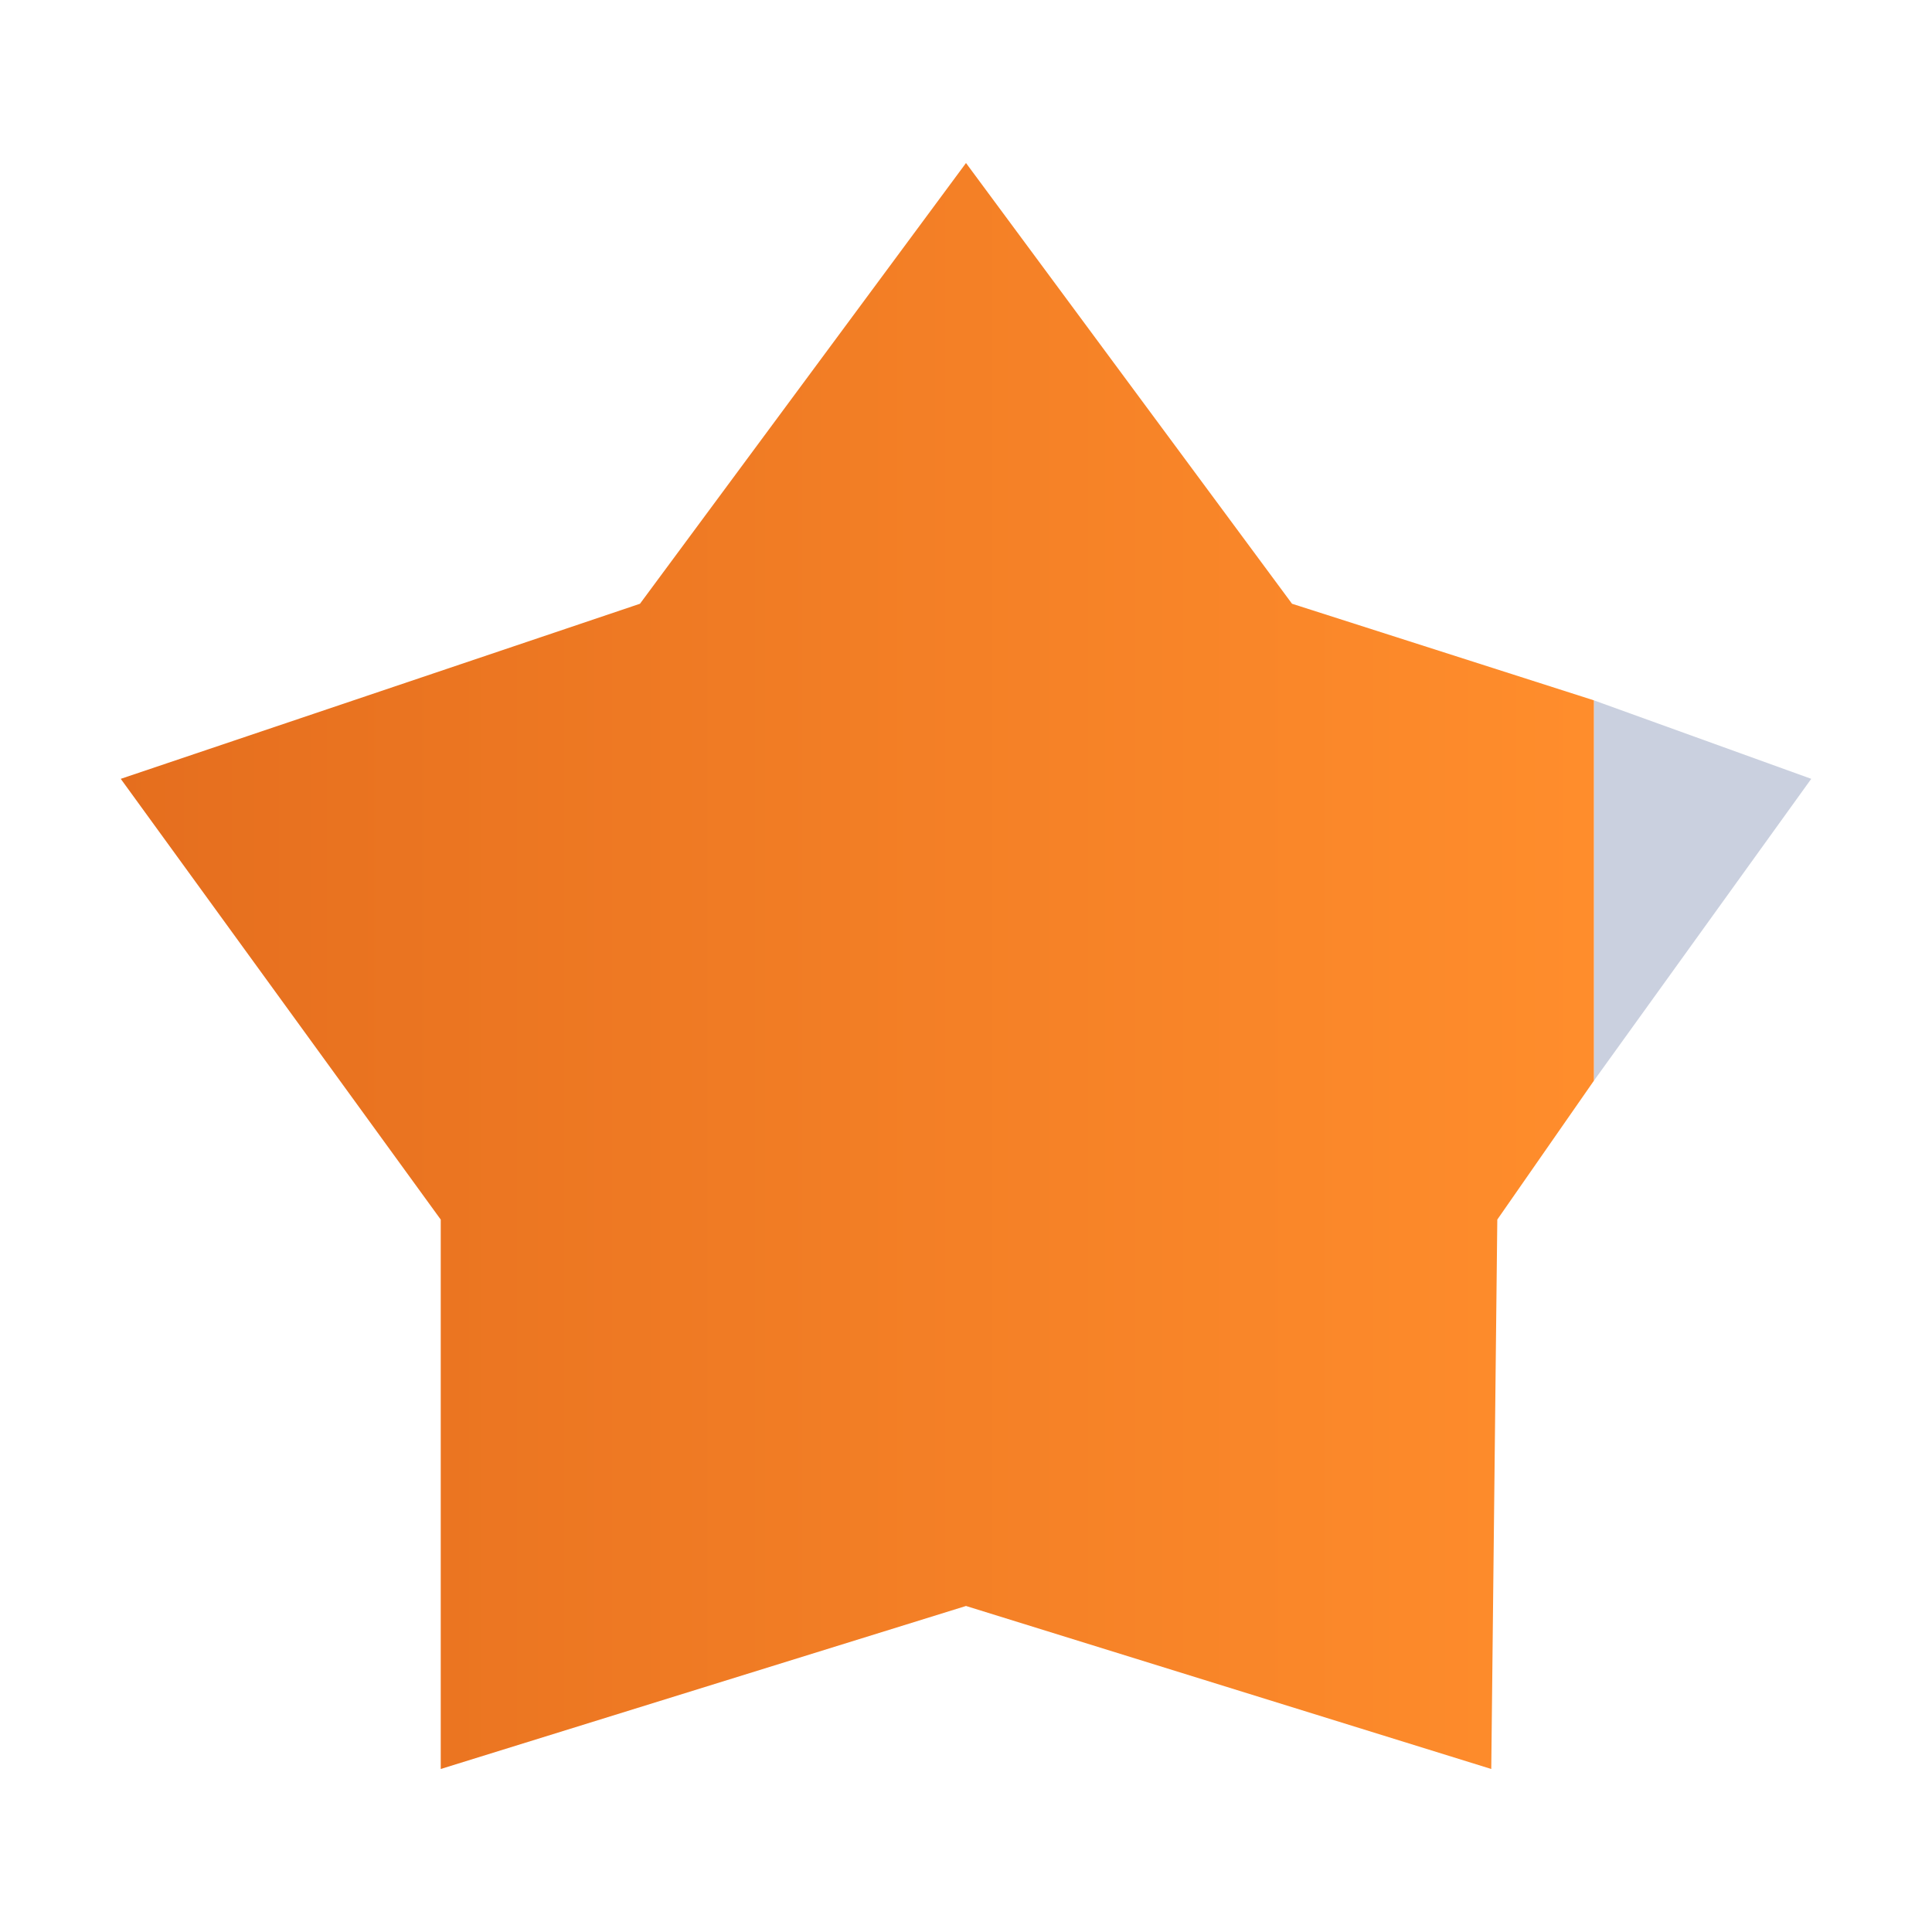
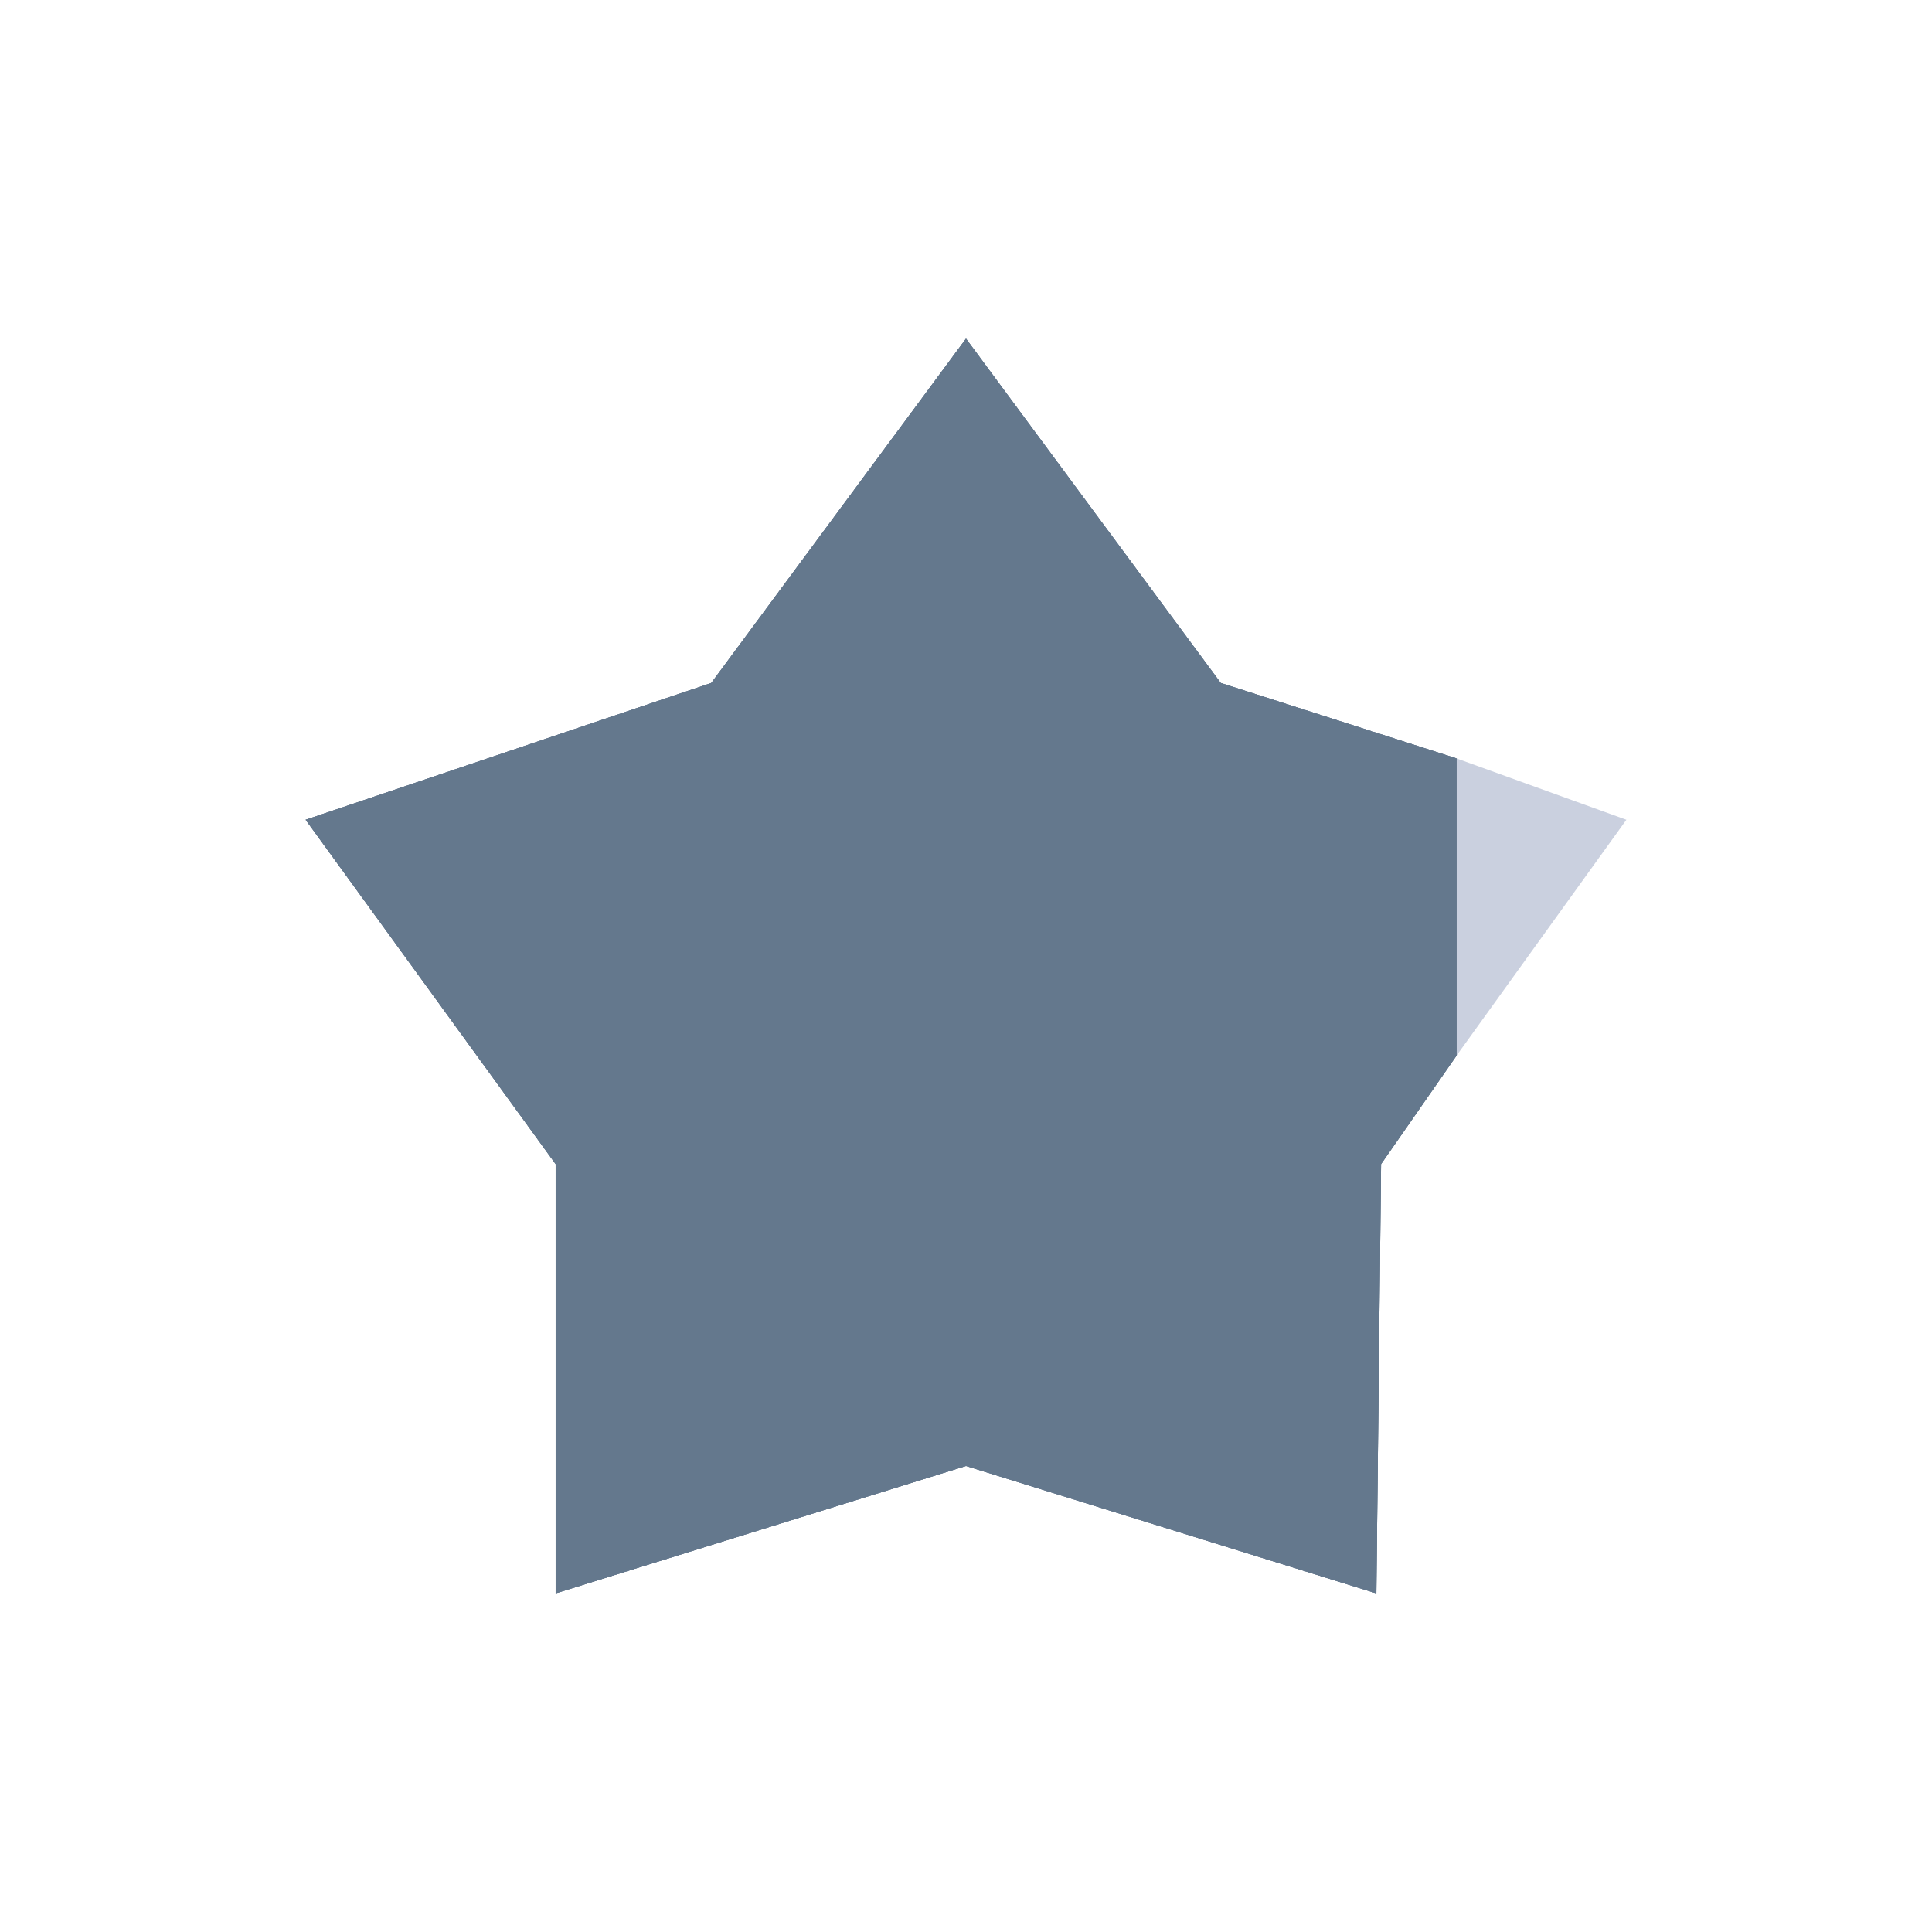
- <svg xmlns="http://www.w3.org/2000/svg" xmlns:xlink="http://www.w3.org/1999/xlink" version="1.1" id="Layer_1" x="0px" y="0px" viewBox="0 0 32 32" enable-background="new 0 0 32 32" xml:space="preserve">
-   <polygon fill="#CAD0DF" points="26.4,17.9 30,12.9 26.4,11.6 " />
+ <svg xmlns="http://www.w3.org/2000/svg" xmlns:xlink="http://www.w3.org/1999/xlink" version="1.1" id="Layer_1" x="0px" y="0px" width="32px" height="32px" viewBox="0 0 32 32" enable-background="new 0 0 32 32" xml:space="preserve">
+   <rect fill="none" width="32" height="32" />
  <g>
-     <defs>
-       <polygon id="SVGID_1_" points="16,2.7 10.6,10 2,12.9 7.3,20.2 7.3,29.3 16,26.6 24.7,29.3 24.8,20.2 26.4,17.9 26.4,11.6     21.4,10   " />
-     </defs>
-     <clipPath id="SVGID_2_">
-       <use xlink:href="#SVGID_1_" overflow="visible" />
-     </clipPath>
-     <linearGradient id="SVGID_3_" gradientUnits="userSpaceOnUse" x1="0.959" y1="33.697" x2="1.959" y2="33.697" gradientTransform="matrix(-24.3999 0 0 -24.3999 49.7998 838.1967)">
-       <stop offset="0" style="stop-color:#FF8D2C" />
-       <stop offset="1.000000e-02" style="stop-color:#FF8D2C" />
-       <stop offset="1" style="stop-color:#E56E1E" />
-     </linearGradient>
-     <rect x="2" y="2.7" clip-path="url(#SVGID_2_)" fill="url(#SVGID_3_)" width="24.4" height="26.6" />
+     <polygon fill="#CAD0DF" points="24.125,17.484 26.938,13.578 24.125,12.562  " />
+     <g>
+       <g>
+         <g>
+           <polygon id="SVGID_1_" fill="#64788D" points="16,5.609 11.781,11.312 5.062,13.578 9.203,19.281 9.203,26.391 16,24.281       22.797,26.391 22.875,19.281 24.125,17.484 24.125,12.562 20.219,11.312     " />
+         </g>
+         <g>
+           <g>
+             <polygon id="SVGID_2_" fill="#64788D" points="16,5.609 11.781,11.312 5.062,13.578 9.203,19.281 9.203,26.391 16,24.281        22.797,26.391 22.875,19.281 24.125,17.484 24.125,12.562 20.219,11.312      " />
+           </g>
+           <g>
+             <defs>
+               <polygon id="SVGID_3_" points="16,5.609 11.781,11.312 5.062,13.578 9.203,19.281 9.203,26.391 16,24.281 22.797,26.391         22.875,19.281 24.125,17.484 24.125,12.562 20.219,11.312       " />
+             </defs>
+             <clipPath id="SVGID_4_">
+               <use xlink:href="#SVGID_3_" overflow="visible" />
+             </clipPath>
+             <rect x="5.062" y="5.609" clip-path="url(#SVGID_4_)" fill="#64788D" width="19.062" height="20.781" />
+           </g>
+         </g>
+       </g>
+     </g>
  </g>
</svg>
